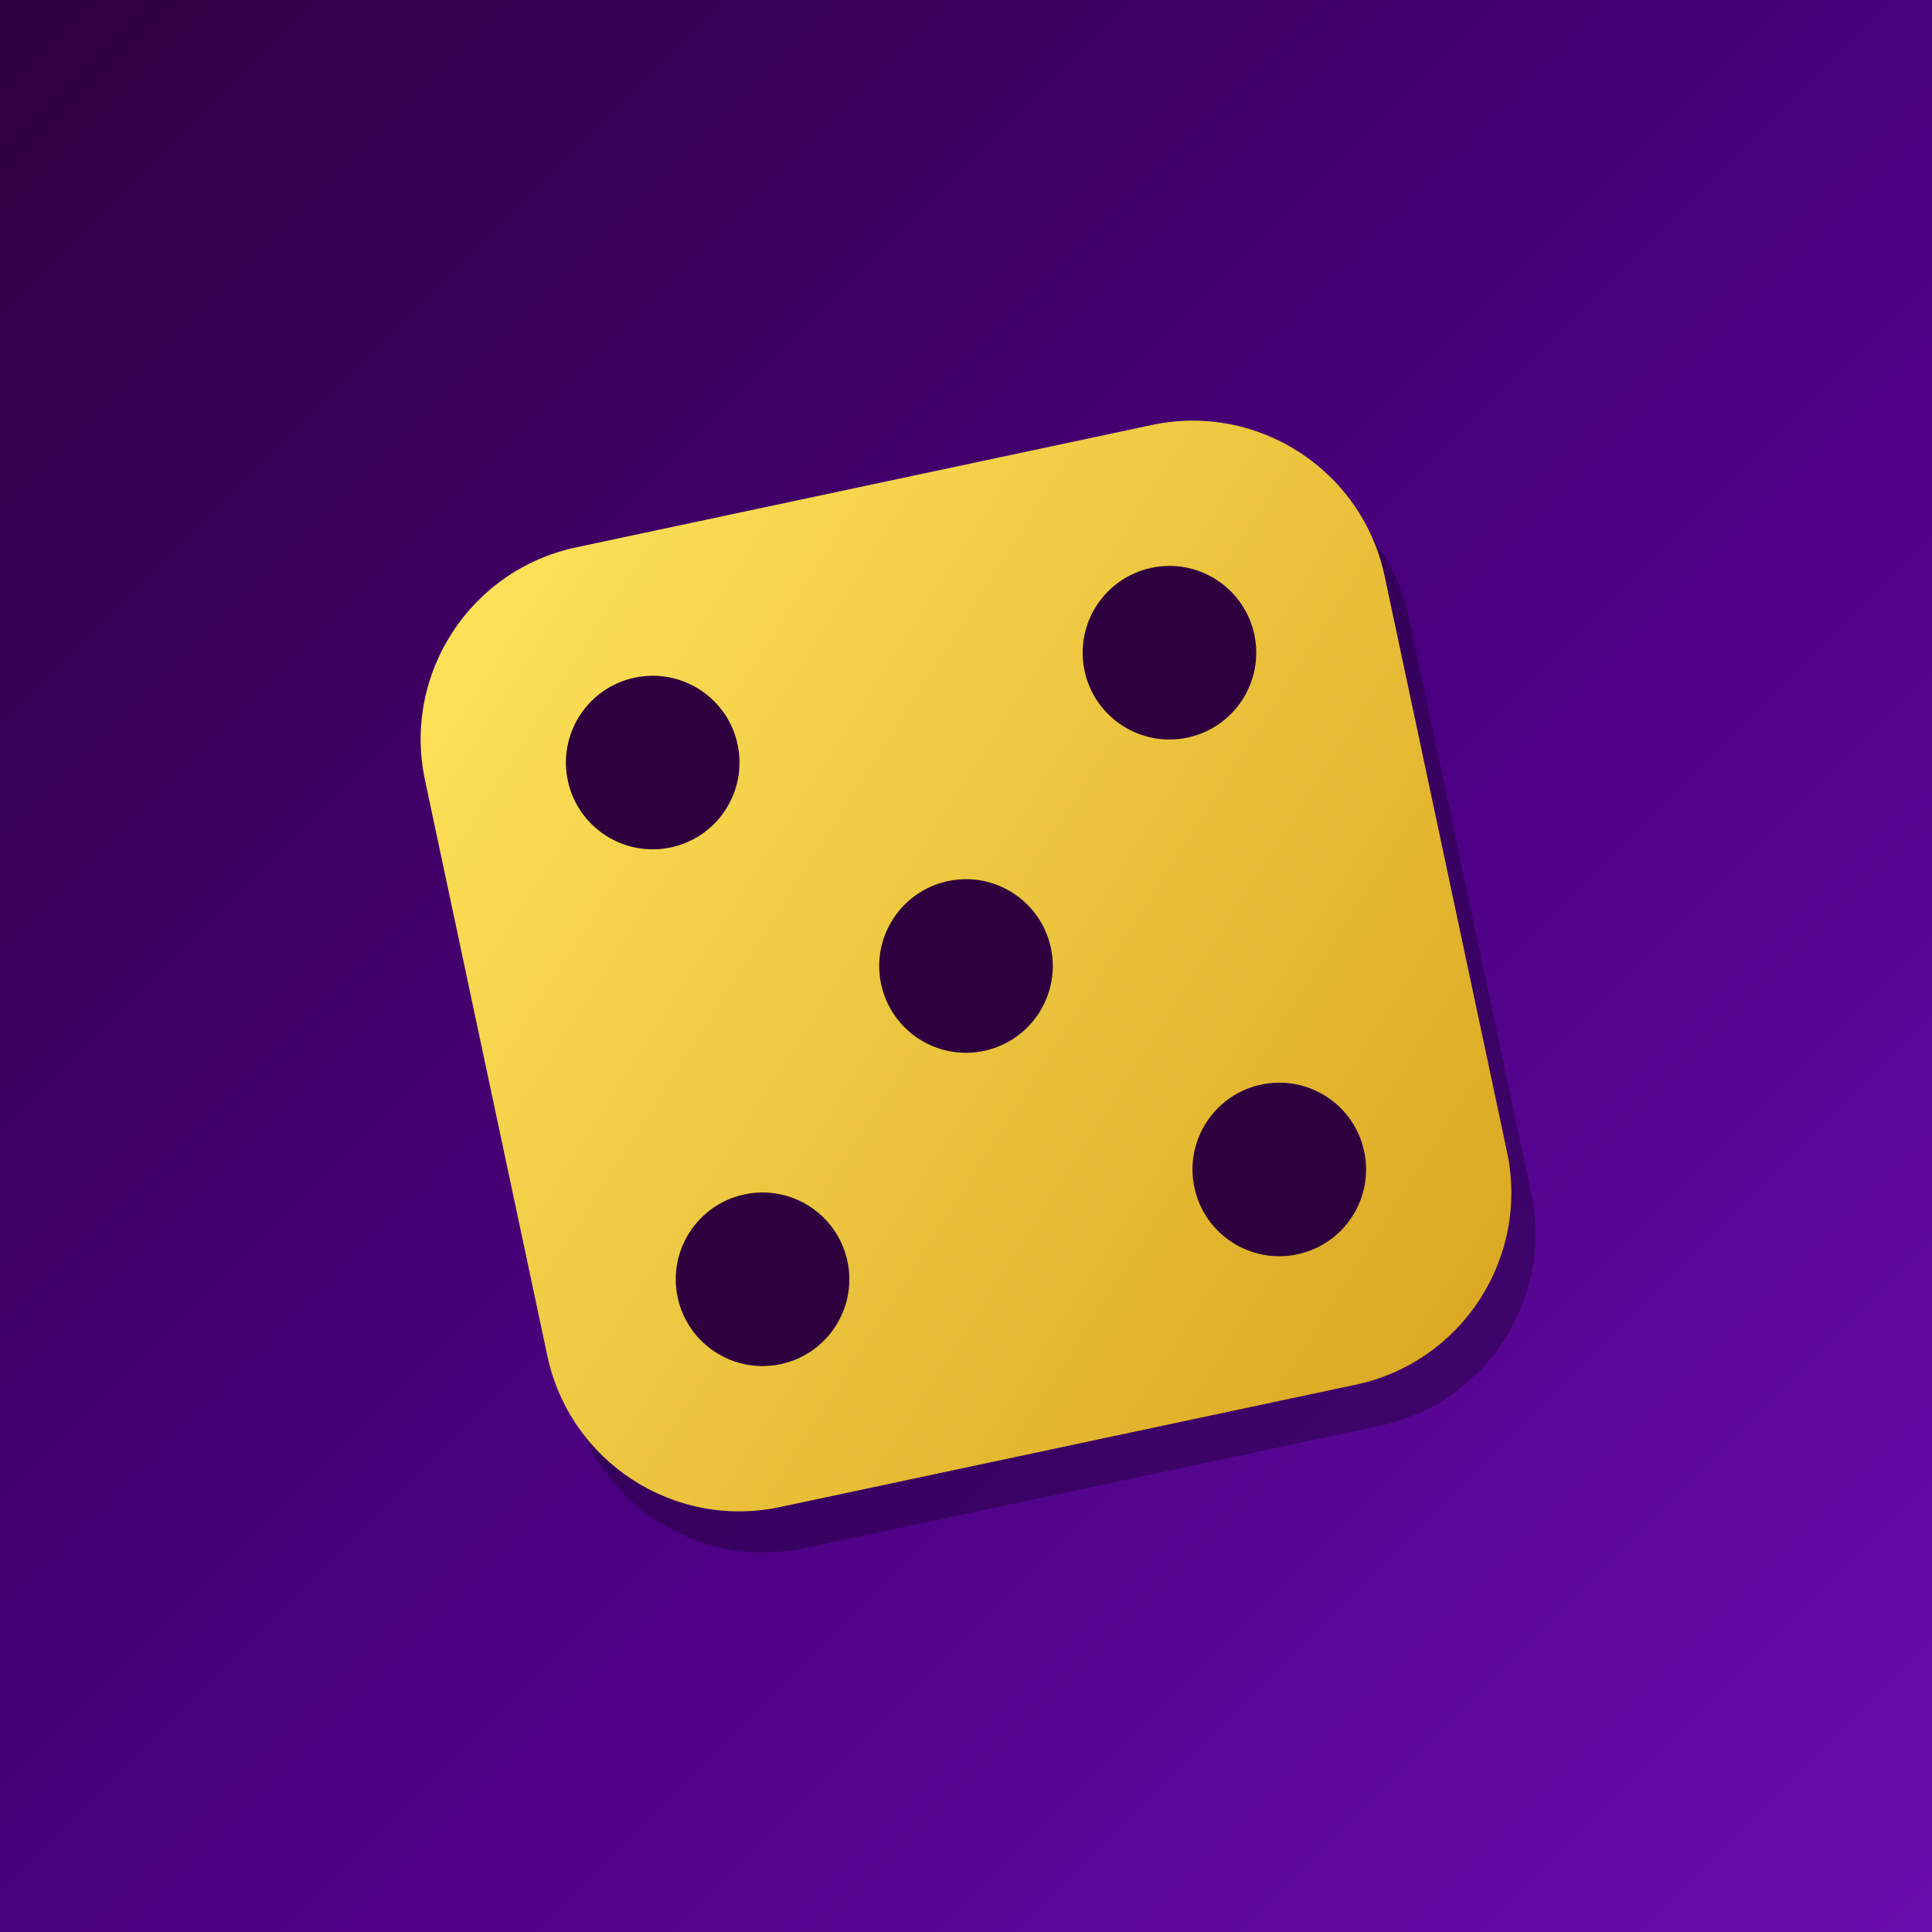
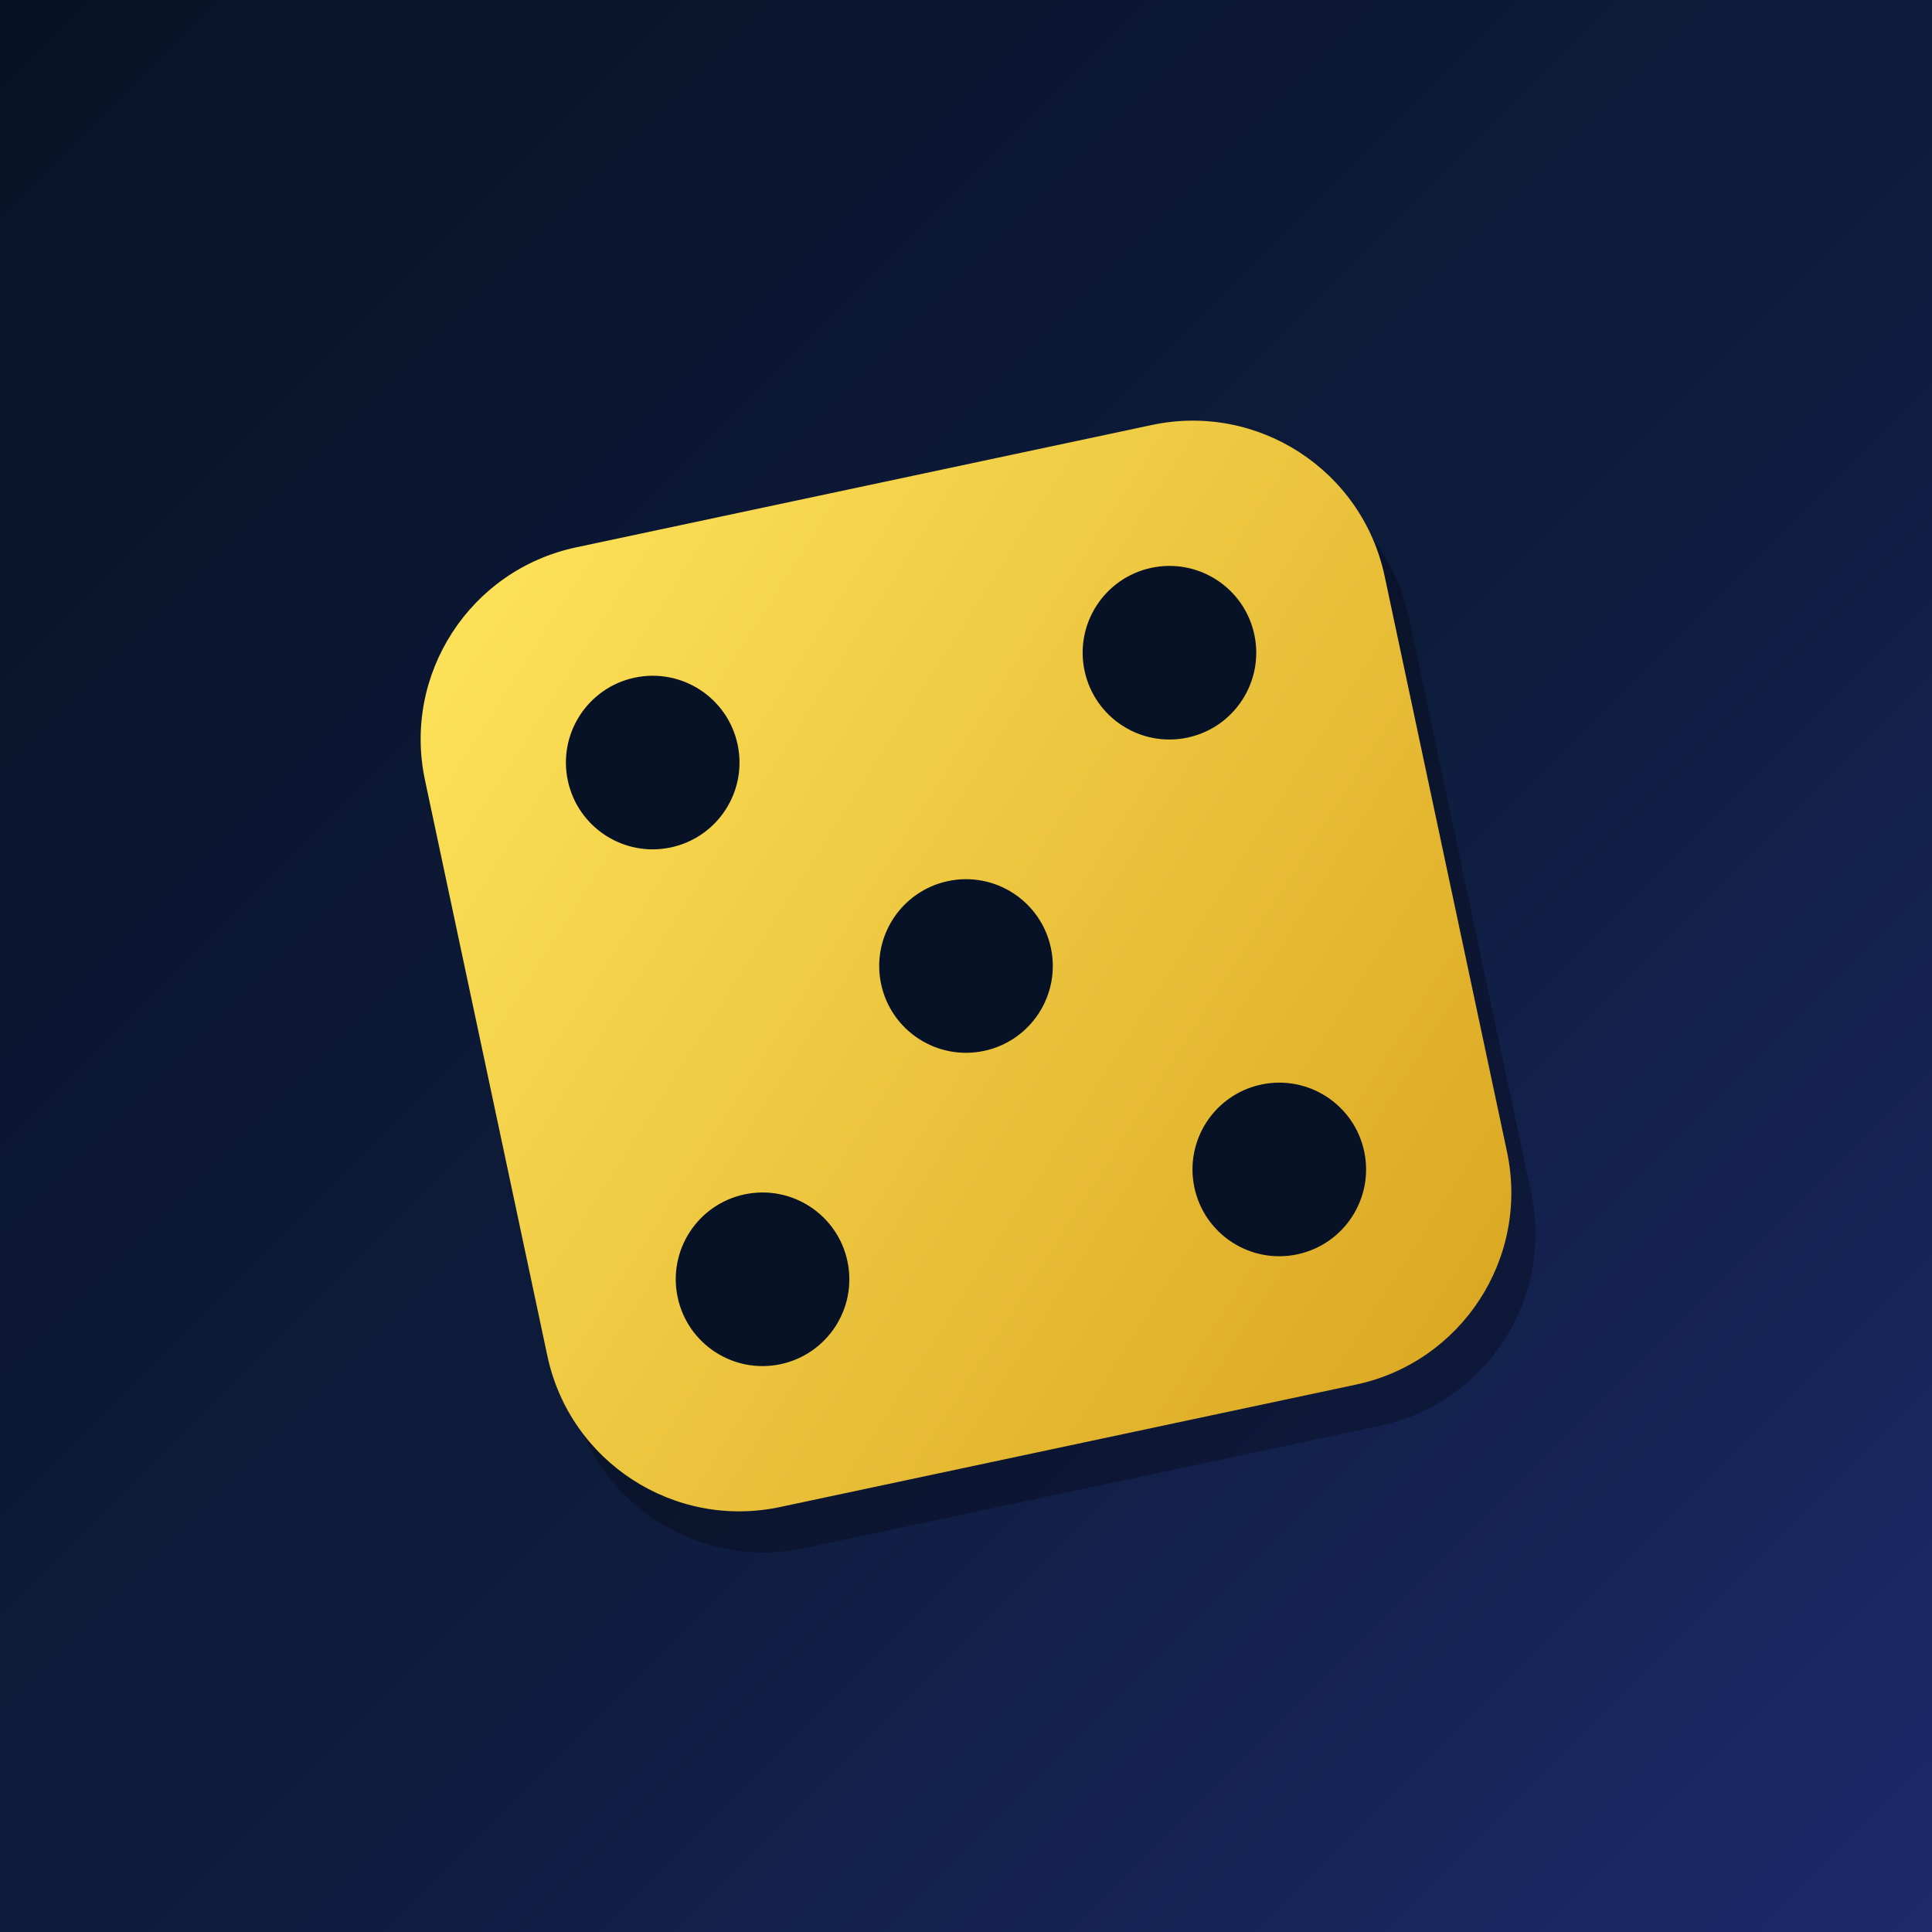
<svg xmlns="http://www.w3.org/2000/svg" viewBox="0 0 512 512" role="img" aria-label="Dice Roller">
  <defs>
    <linearGradient id="bg" x1="0" y1="0" x2="1" y2="1">
-       <stop offset="0" stop-color="#2e003e" />
-       <stop offset="0.55" stop-color="#4b0082" />
-       <stop offset="1" stop-color="#6a0dad" />
+       <stop offset="0" stop-color="#081226" />
+       <stop offset="0.55" stop-color="#0e1c3d" />
+       <stop offset="1" stop-color="#1d2a6b" />
    </linearGradient>
    <linearGradient id="die" x1="0" y1="0" x2="1" y2="1">
      <stop offset="0" stop-color="#ffe55c" />
      <stop offset="1" stop-color="#daa520" />
    </linearGradient>
  </defs>
  <rect width="512" height="512" fill="url(#bg)" />
  <g transform="rotate(-12 256 256)">
    <rect x="130" y="138" width="260" height="260" rx="52" fill="#000" opacity="0.28" />
    <rect x="126" y="126" width="260" height="260" rx="52" fill="url(#die)" />
-     <g fill="#2e003e">
+     <g fill="#081226">
      <circle cx="186" cy="186" r="23" />
      <circle cx="326" cy="186" r="23" />
      <circle cx="256" cy="256" r="23" />
      <circle cx="186" cy="326" r="23" />
      <circle cx="326" cy="326" r="23" />
    </g>
  </g>
</svg>
